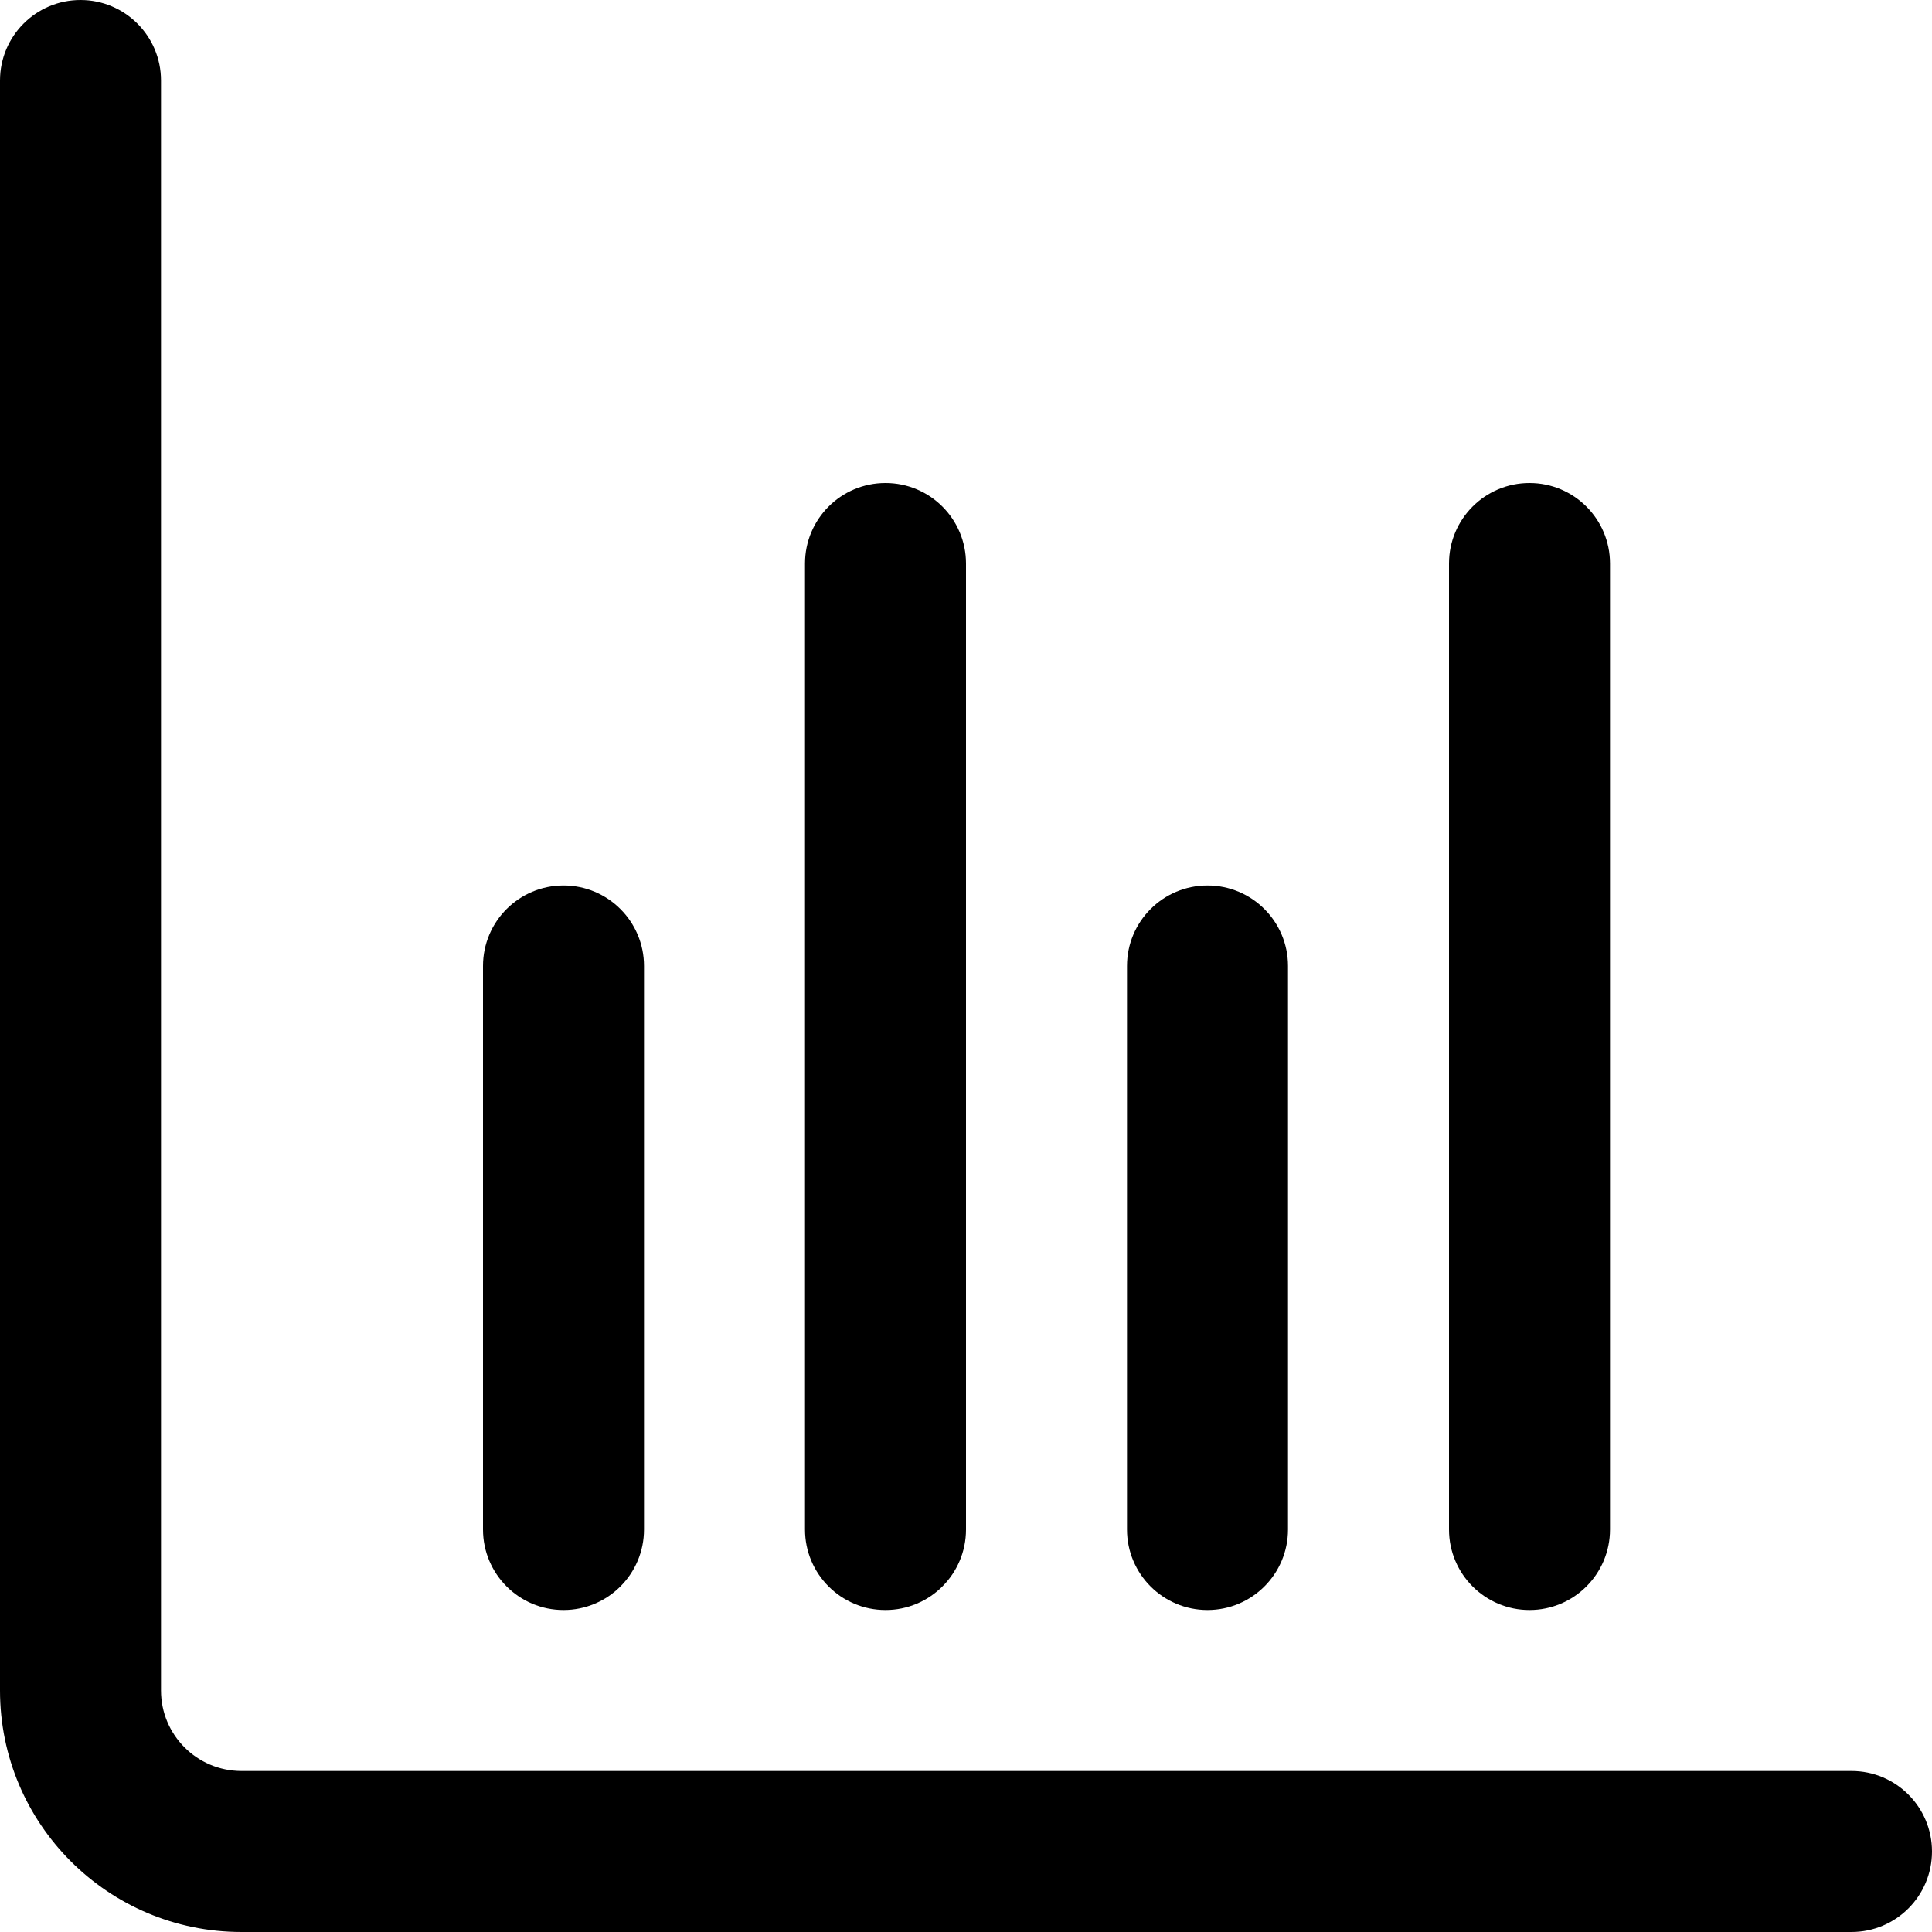
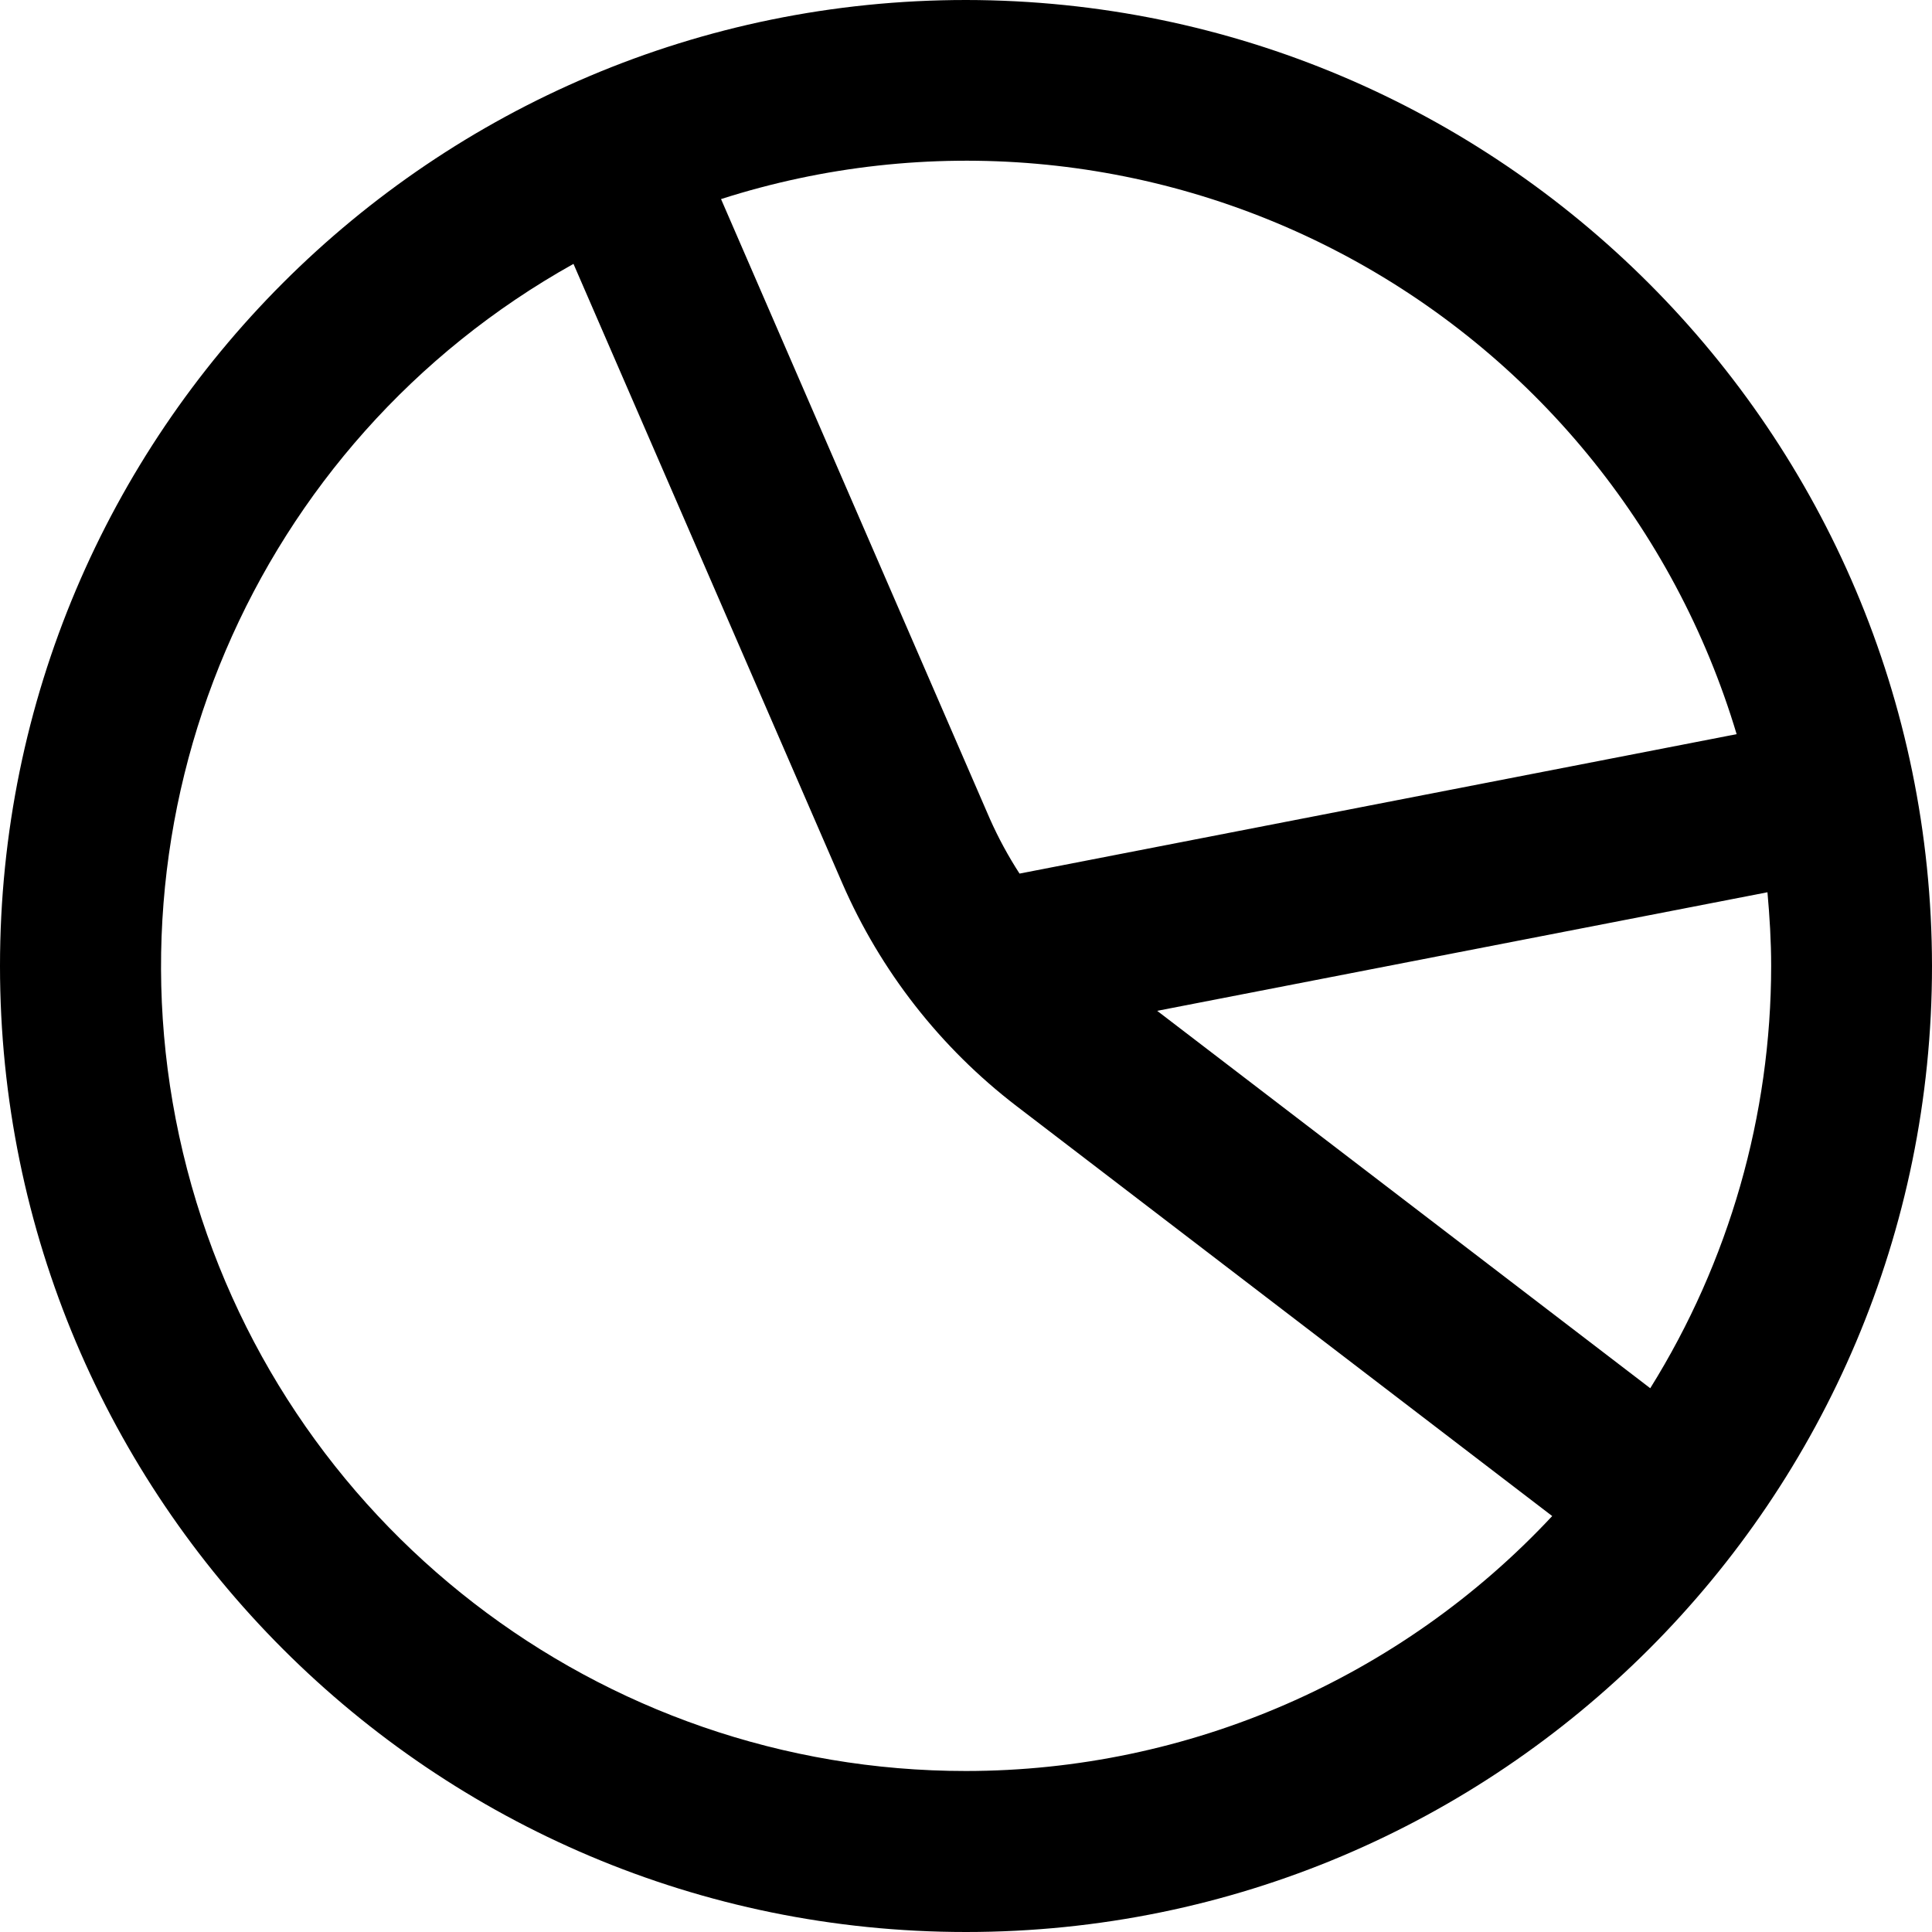
- <svg xmlns="http://www.w3.org/2000/svg" id="Outline" viewBox="0 0 24 24" width="24" height="24" fill="currentColor">
-   <path d="M23,22H3a1,1,0,0,1-1-1V1A1,1,0,0,0,0,1V21a3,3,0,0,0,3,3H23a1,1,0,0,0,0-2Z" />
-   <path d="M15,20a1,1,0,0,0,1-1V12a1,1,0,0,0-2,0v7A1,1,0,0,0,15,20Z" />
-   <path d="M7,20a1,1,0,0,0,1-1V12a1,1,0,0,0-2,0v7A1,1,0,0,0,7,20Z" />
-   <path d="M19,20a1,1,0,0,0,1-1V7a1,1,0,0,0-2,0V19A1,1,0,0,0,19,20Z" />
-   <path d="M11,20a1,1,0,0,0,1-1V7a1,1,0,0,0-2,0V19A1,1,0,0,0,11,20Z" />
+ <svg xmlns="http://www.w3.org/2000/svg" viewBox="0 0 24 24" width="24" height="24">
+   <path d="M12,0A12,12,0,1,0,24,12,12.013,12.013,0,0,0,12,0Zm9.573,9.12-8.908,1.732a4.941,4.941,0,0,1-.368-.679l-3.34-7.7A9.987,9.987,0,0,1,21.573,9.12ZM12,22A9.995,9.995,0,0,1,7.124,3.278l3.338,7.691a7.011,7.011,0,0,0,2.167,2.772l6.653,5.092A9.966,9.966,0,0,1,12,22Zm8.5-4.755-6.125-4.688,7.581-1.473c.027.3.046.607.046.916A9.925,9.925,0,0,1,20.5,17.245Z" />
</svg>
